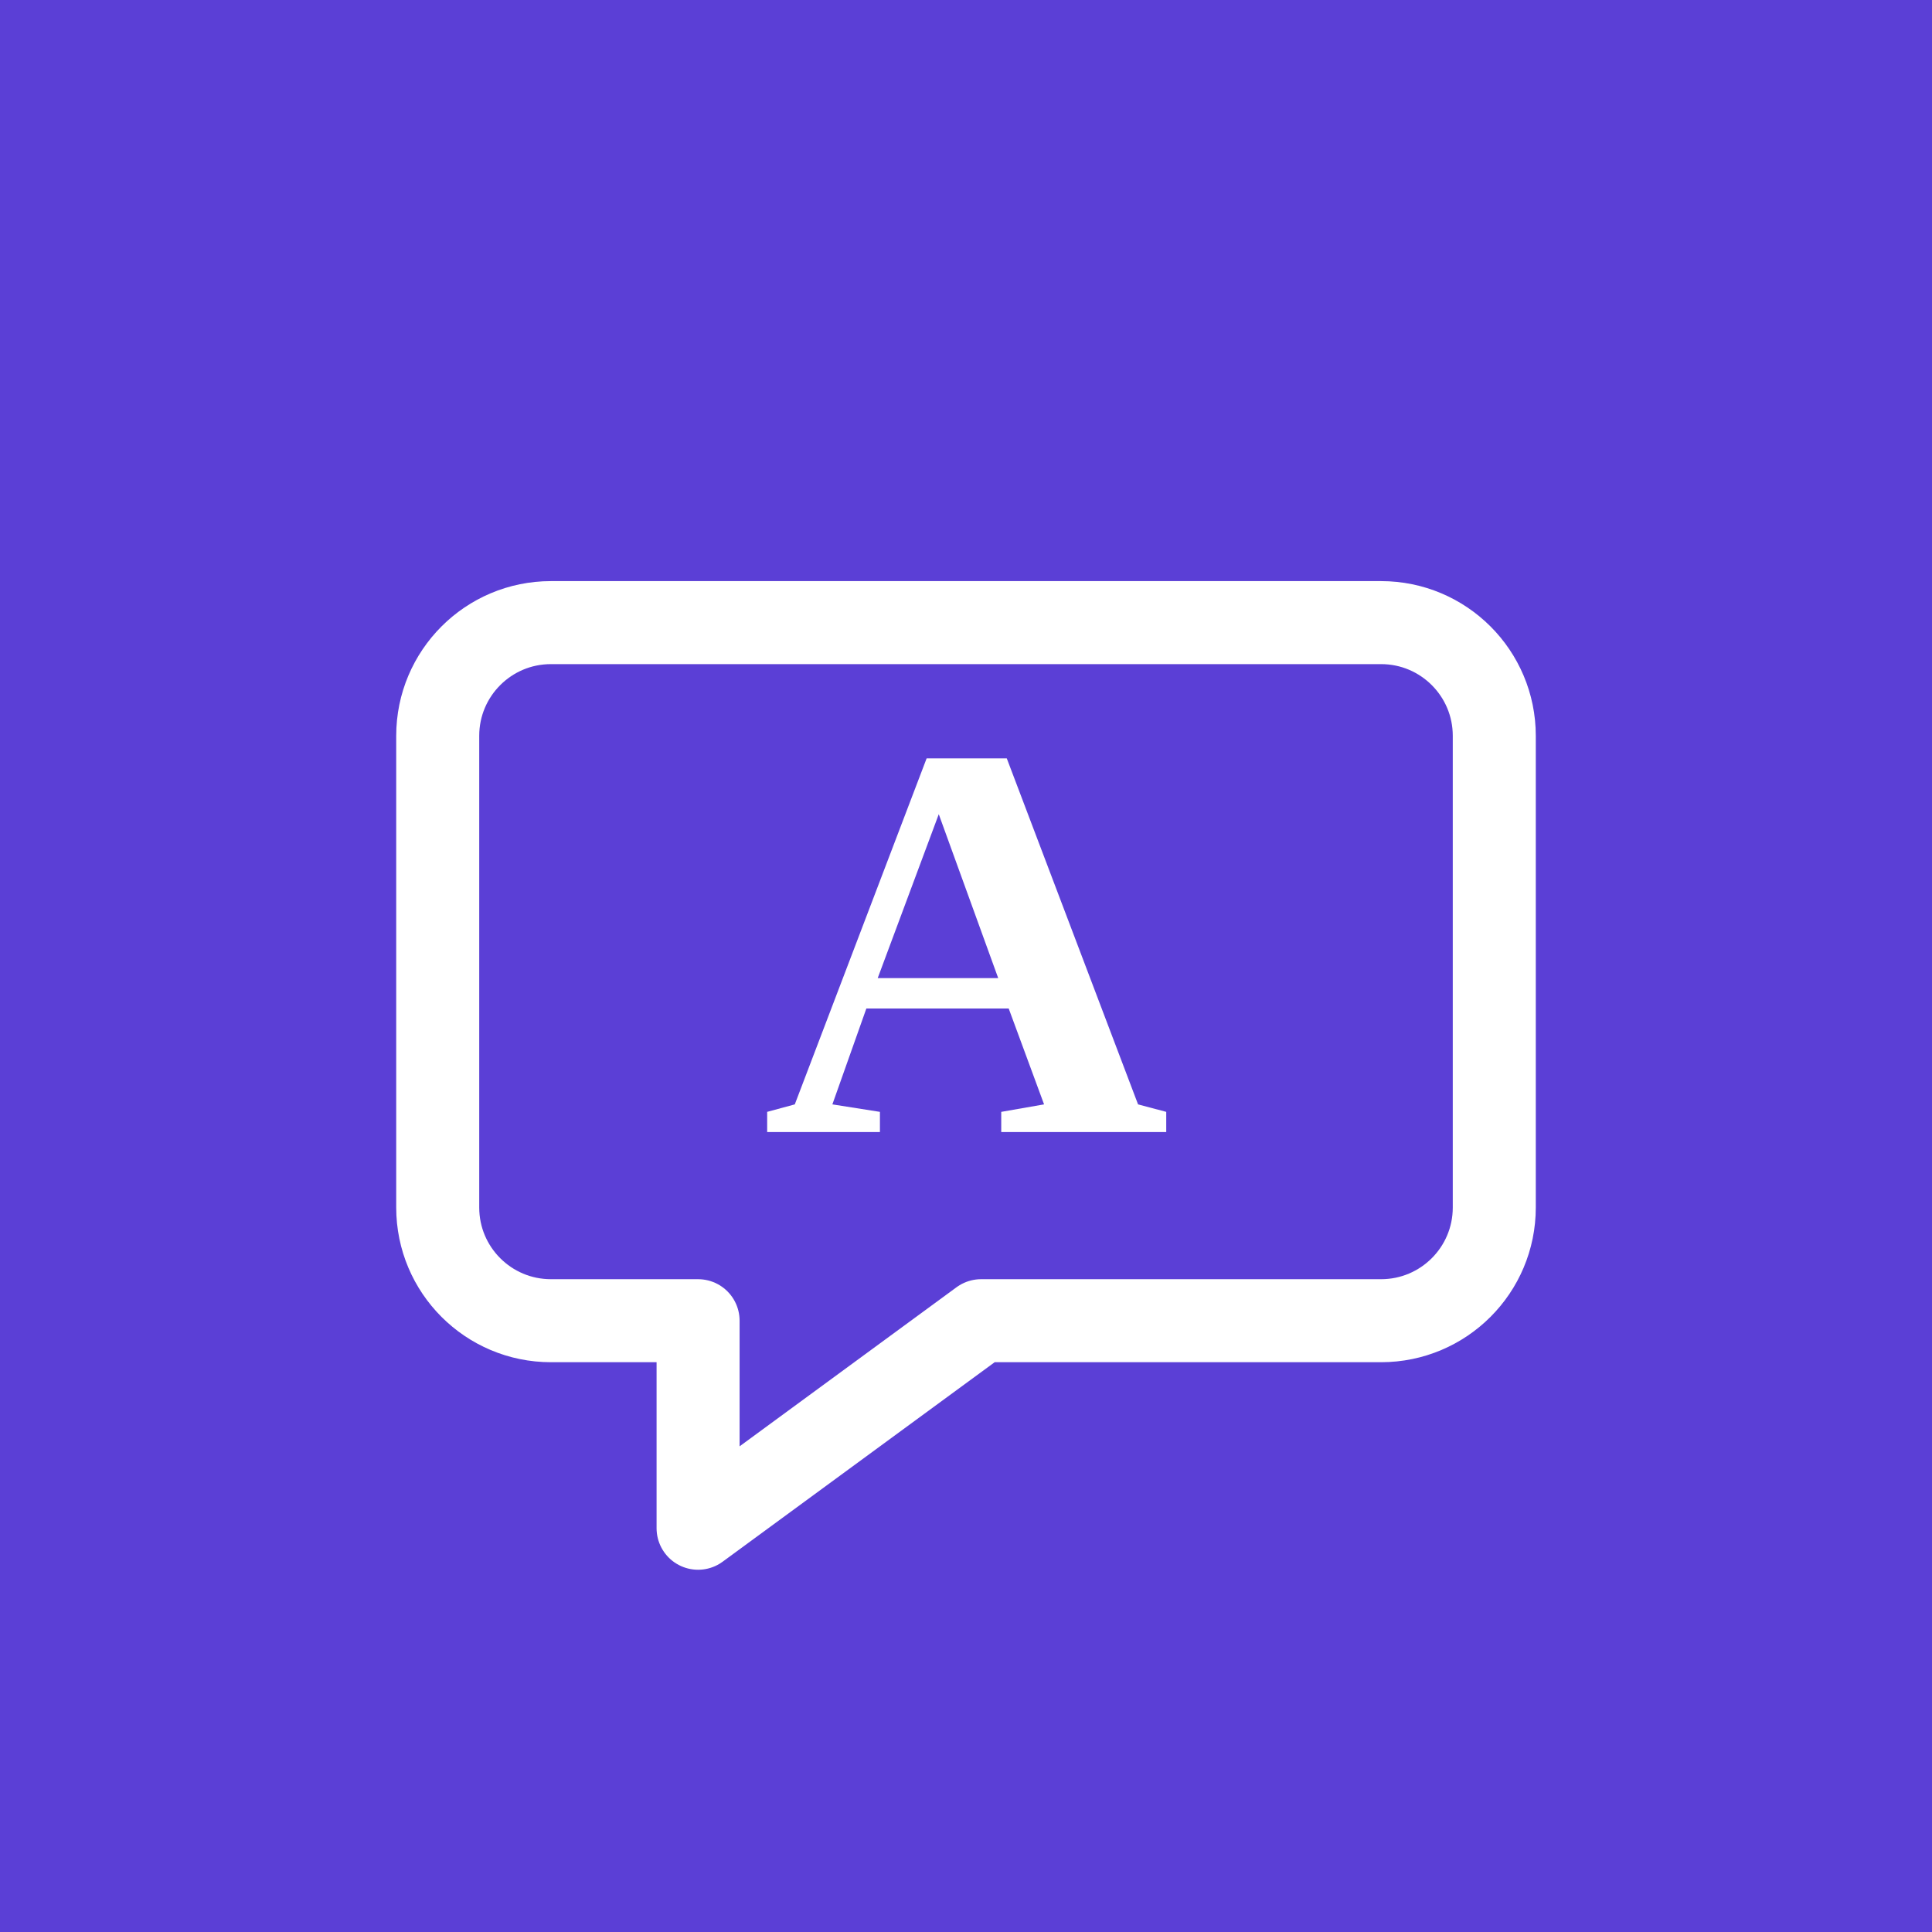
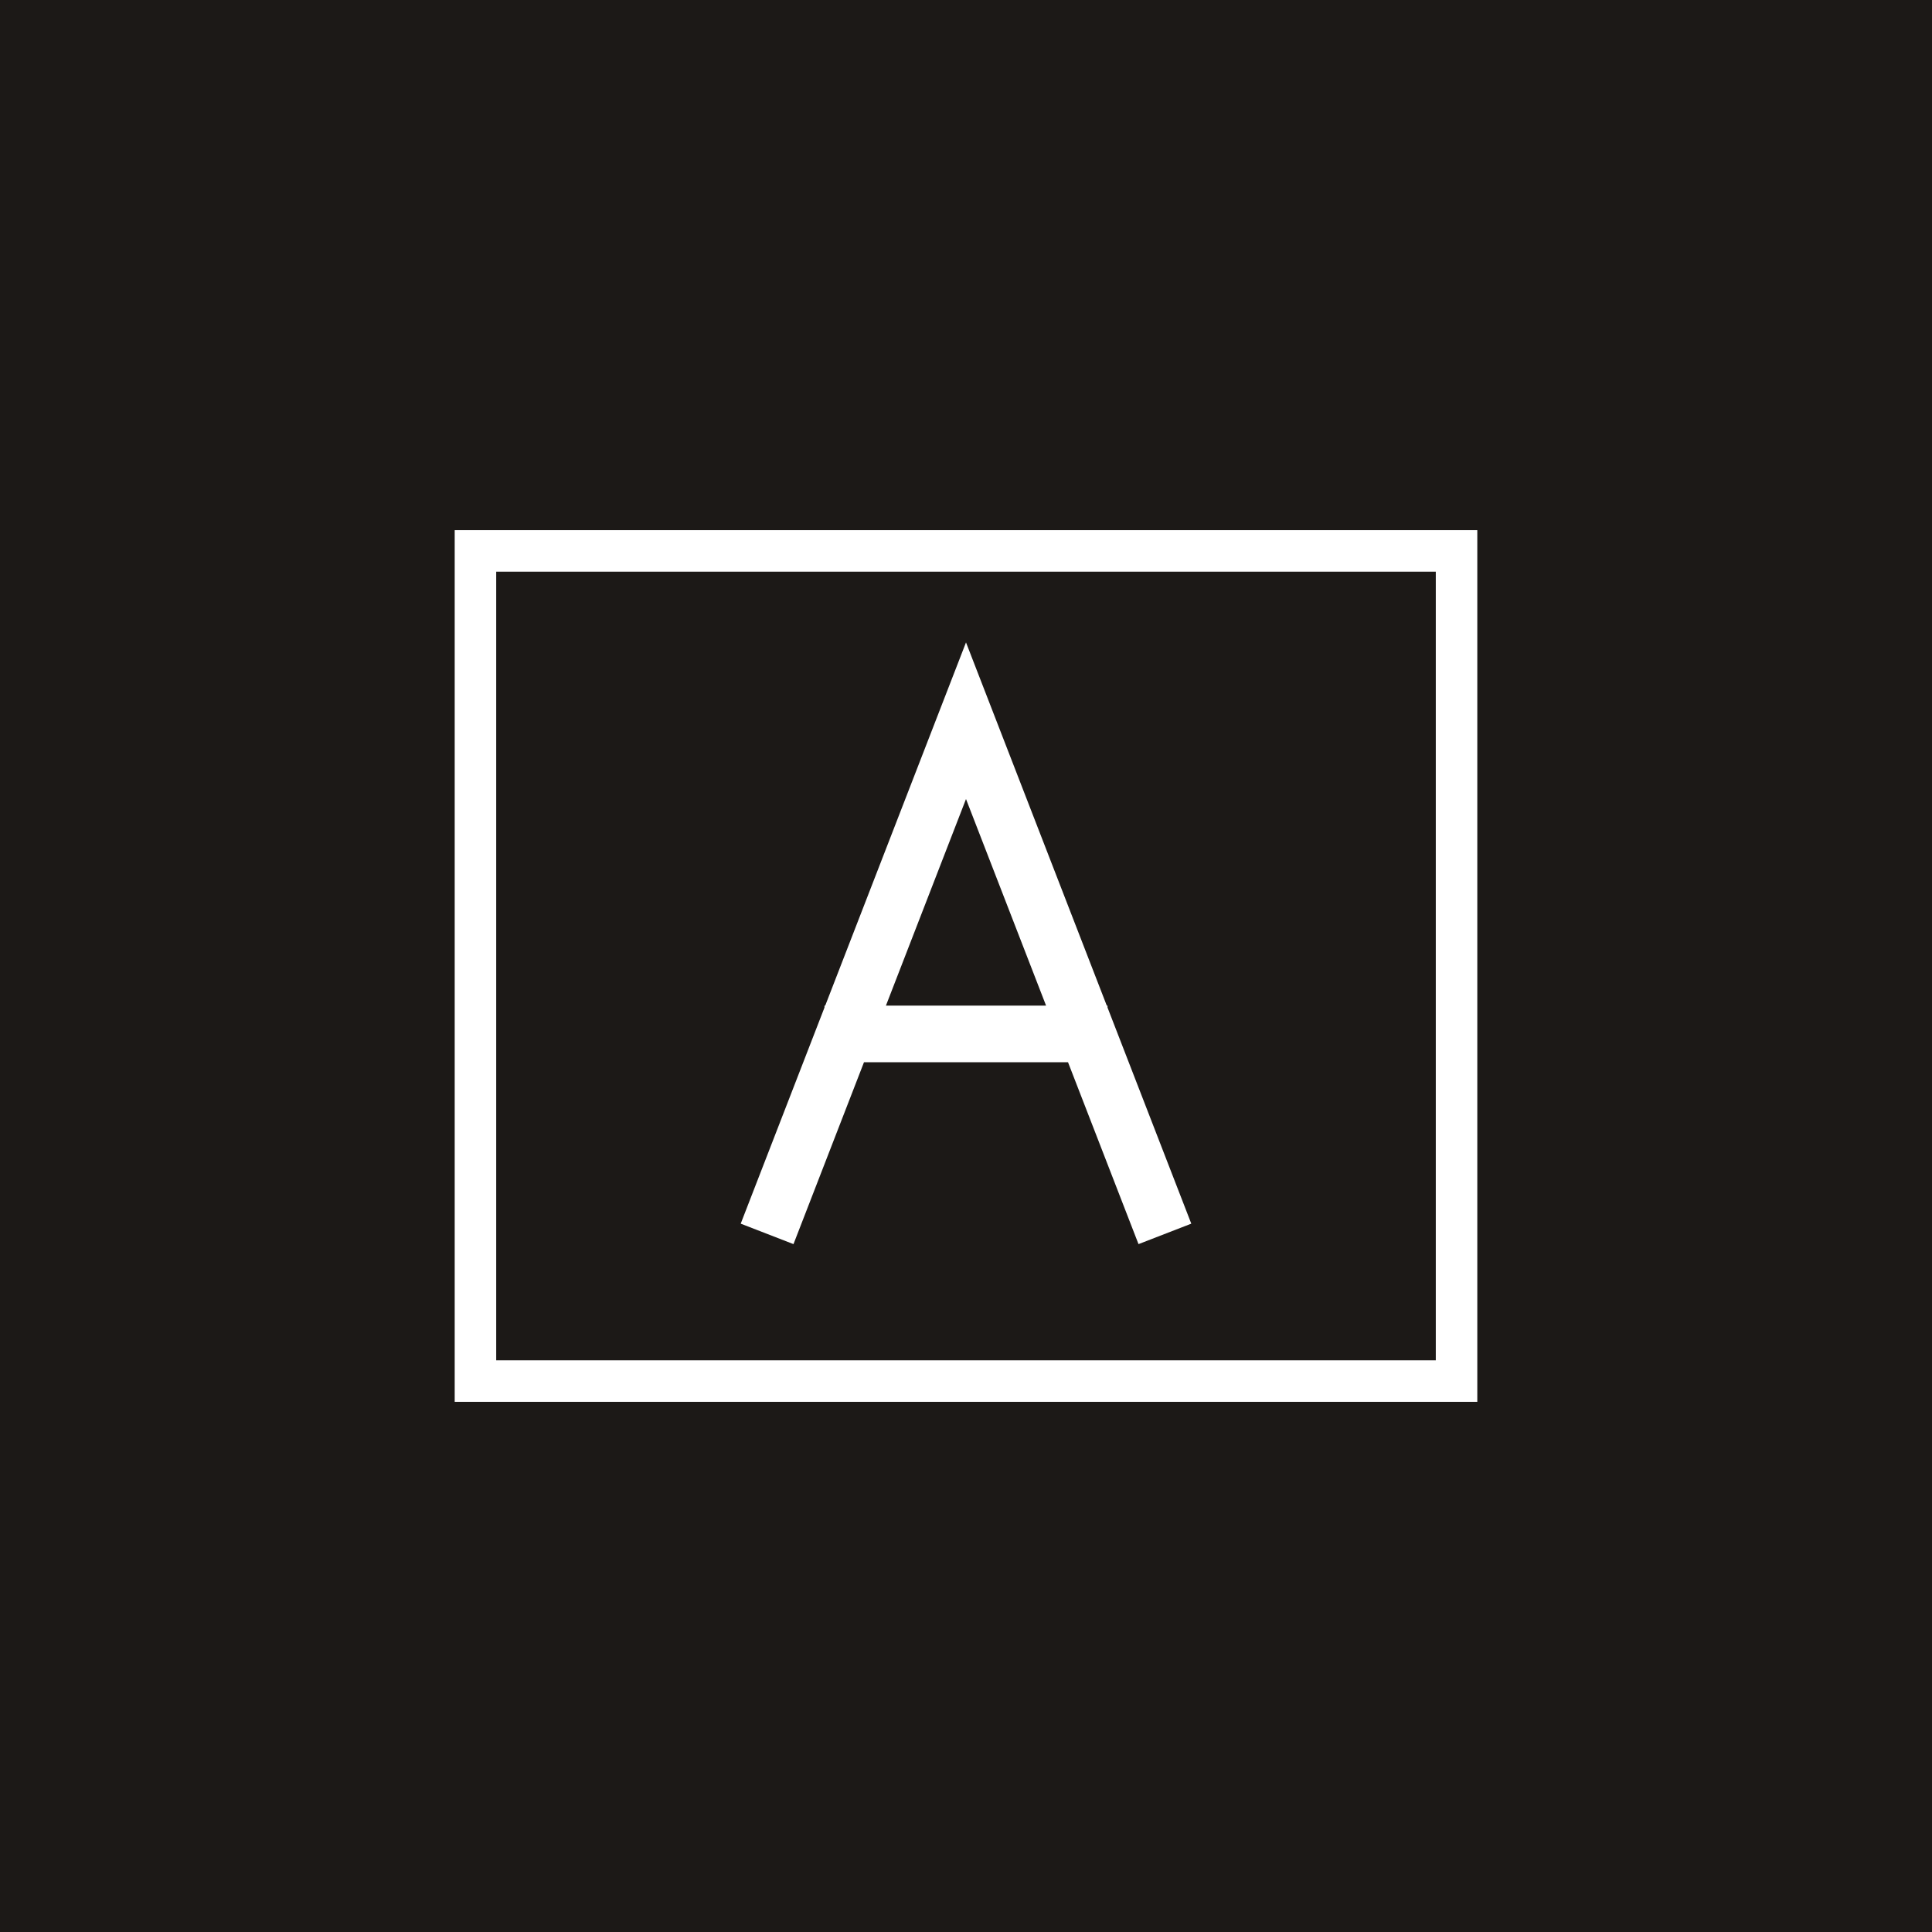
<svg xmlns="http://www.w3.org/2000/svg" viewBox="0 0 1024 1024">
-   <rect width="1024" height="1024" fill="#5b3fd6" />
-   <g fill="none" stroke="#fff" stroke-width="44" stroke-linecap="round" stroke-linejoin="round">
-     <path d="M292 330h440a60 60 0 0 1 60 60v250a60 60 0 0 1-60 60H520l-150 110v-110h-78a60 60 0 0 1-60-60V390a60 60 0 0 1 60-60z" />
+   <rect width="1024" height="1024" fill="#1c1917" />
+   <g fill="none" stroke="#fff" stroke-linecap="square">
+     <rect x="252" y="292" width="520" height="440" stroke-width="22" />
+     <path d="M412 640 L512 382 L612 640 M452 548 H572" stroke-width="30" stroke-linejoin="miter" />
  </g>
-   <text x="512" y="600" font-family="Georgia, 'Times New Roman', serif" font-size="300" font-weight="700" text-anchor="middle" fill="#fff">A</text>
</svg>
